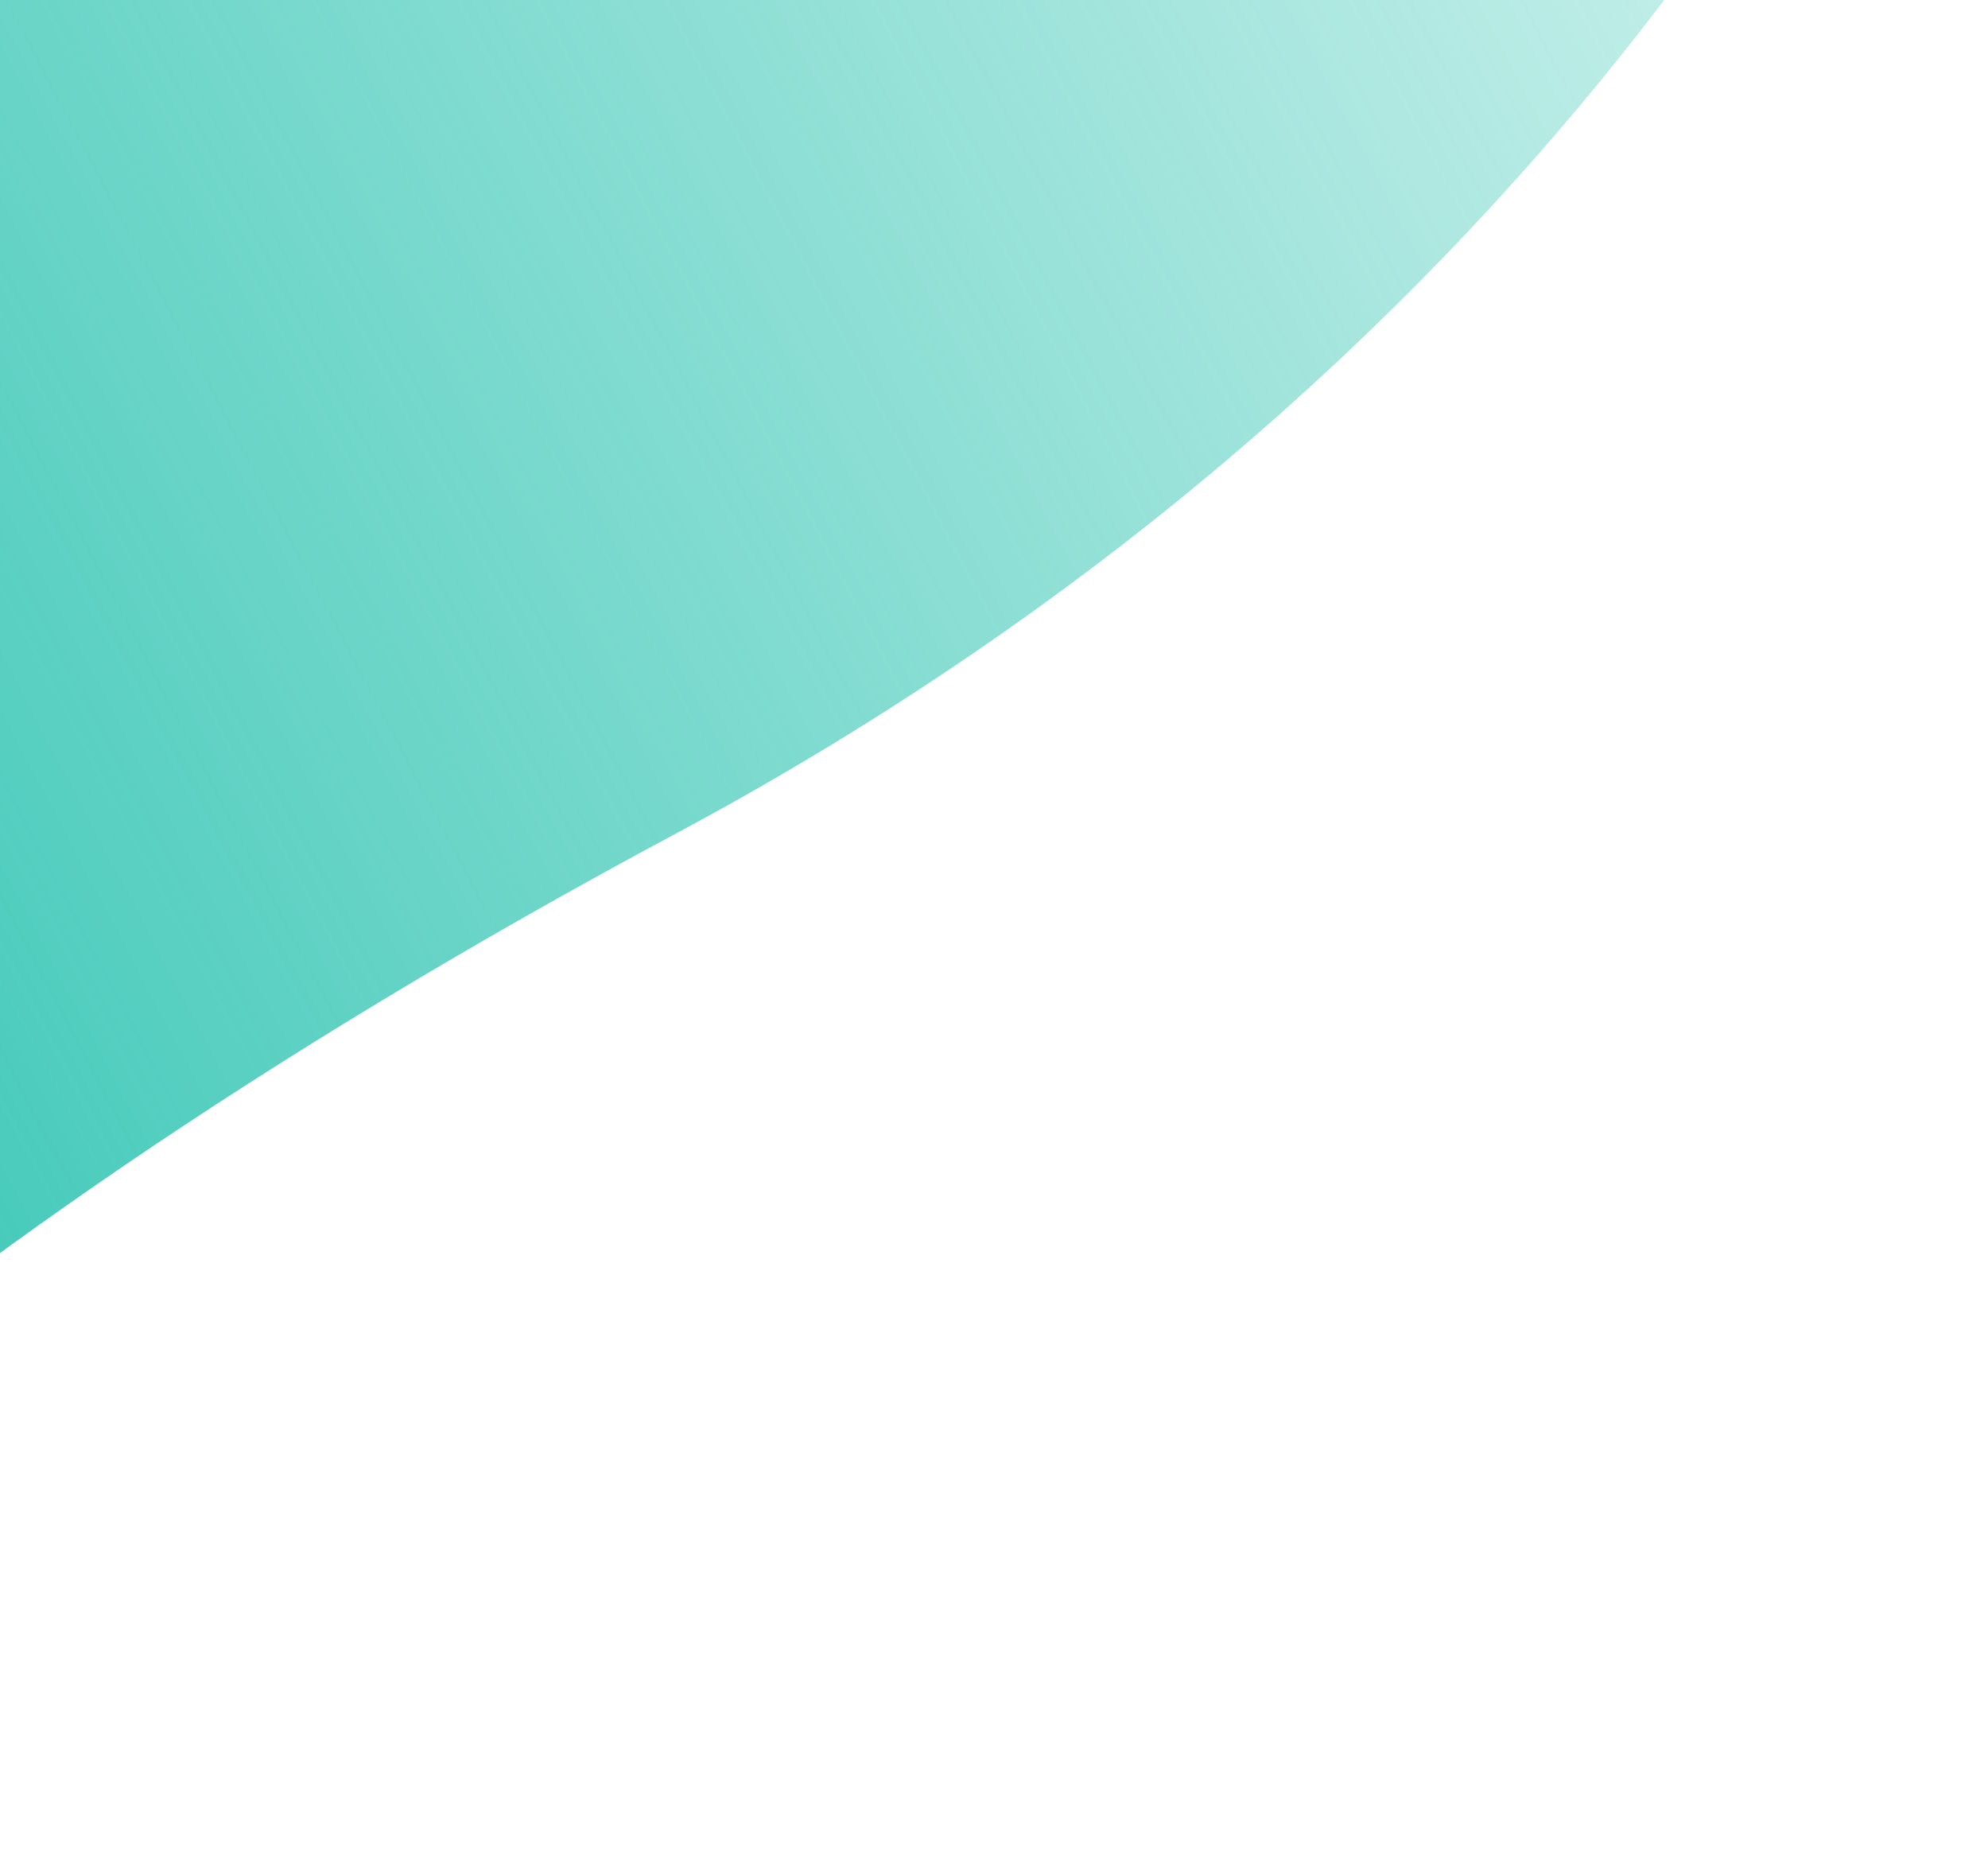
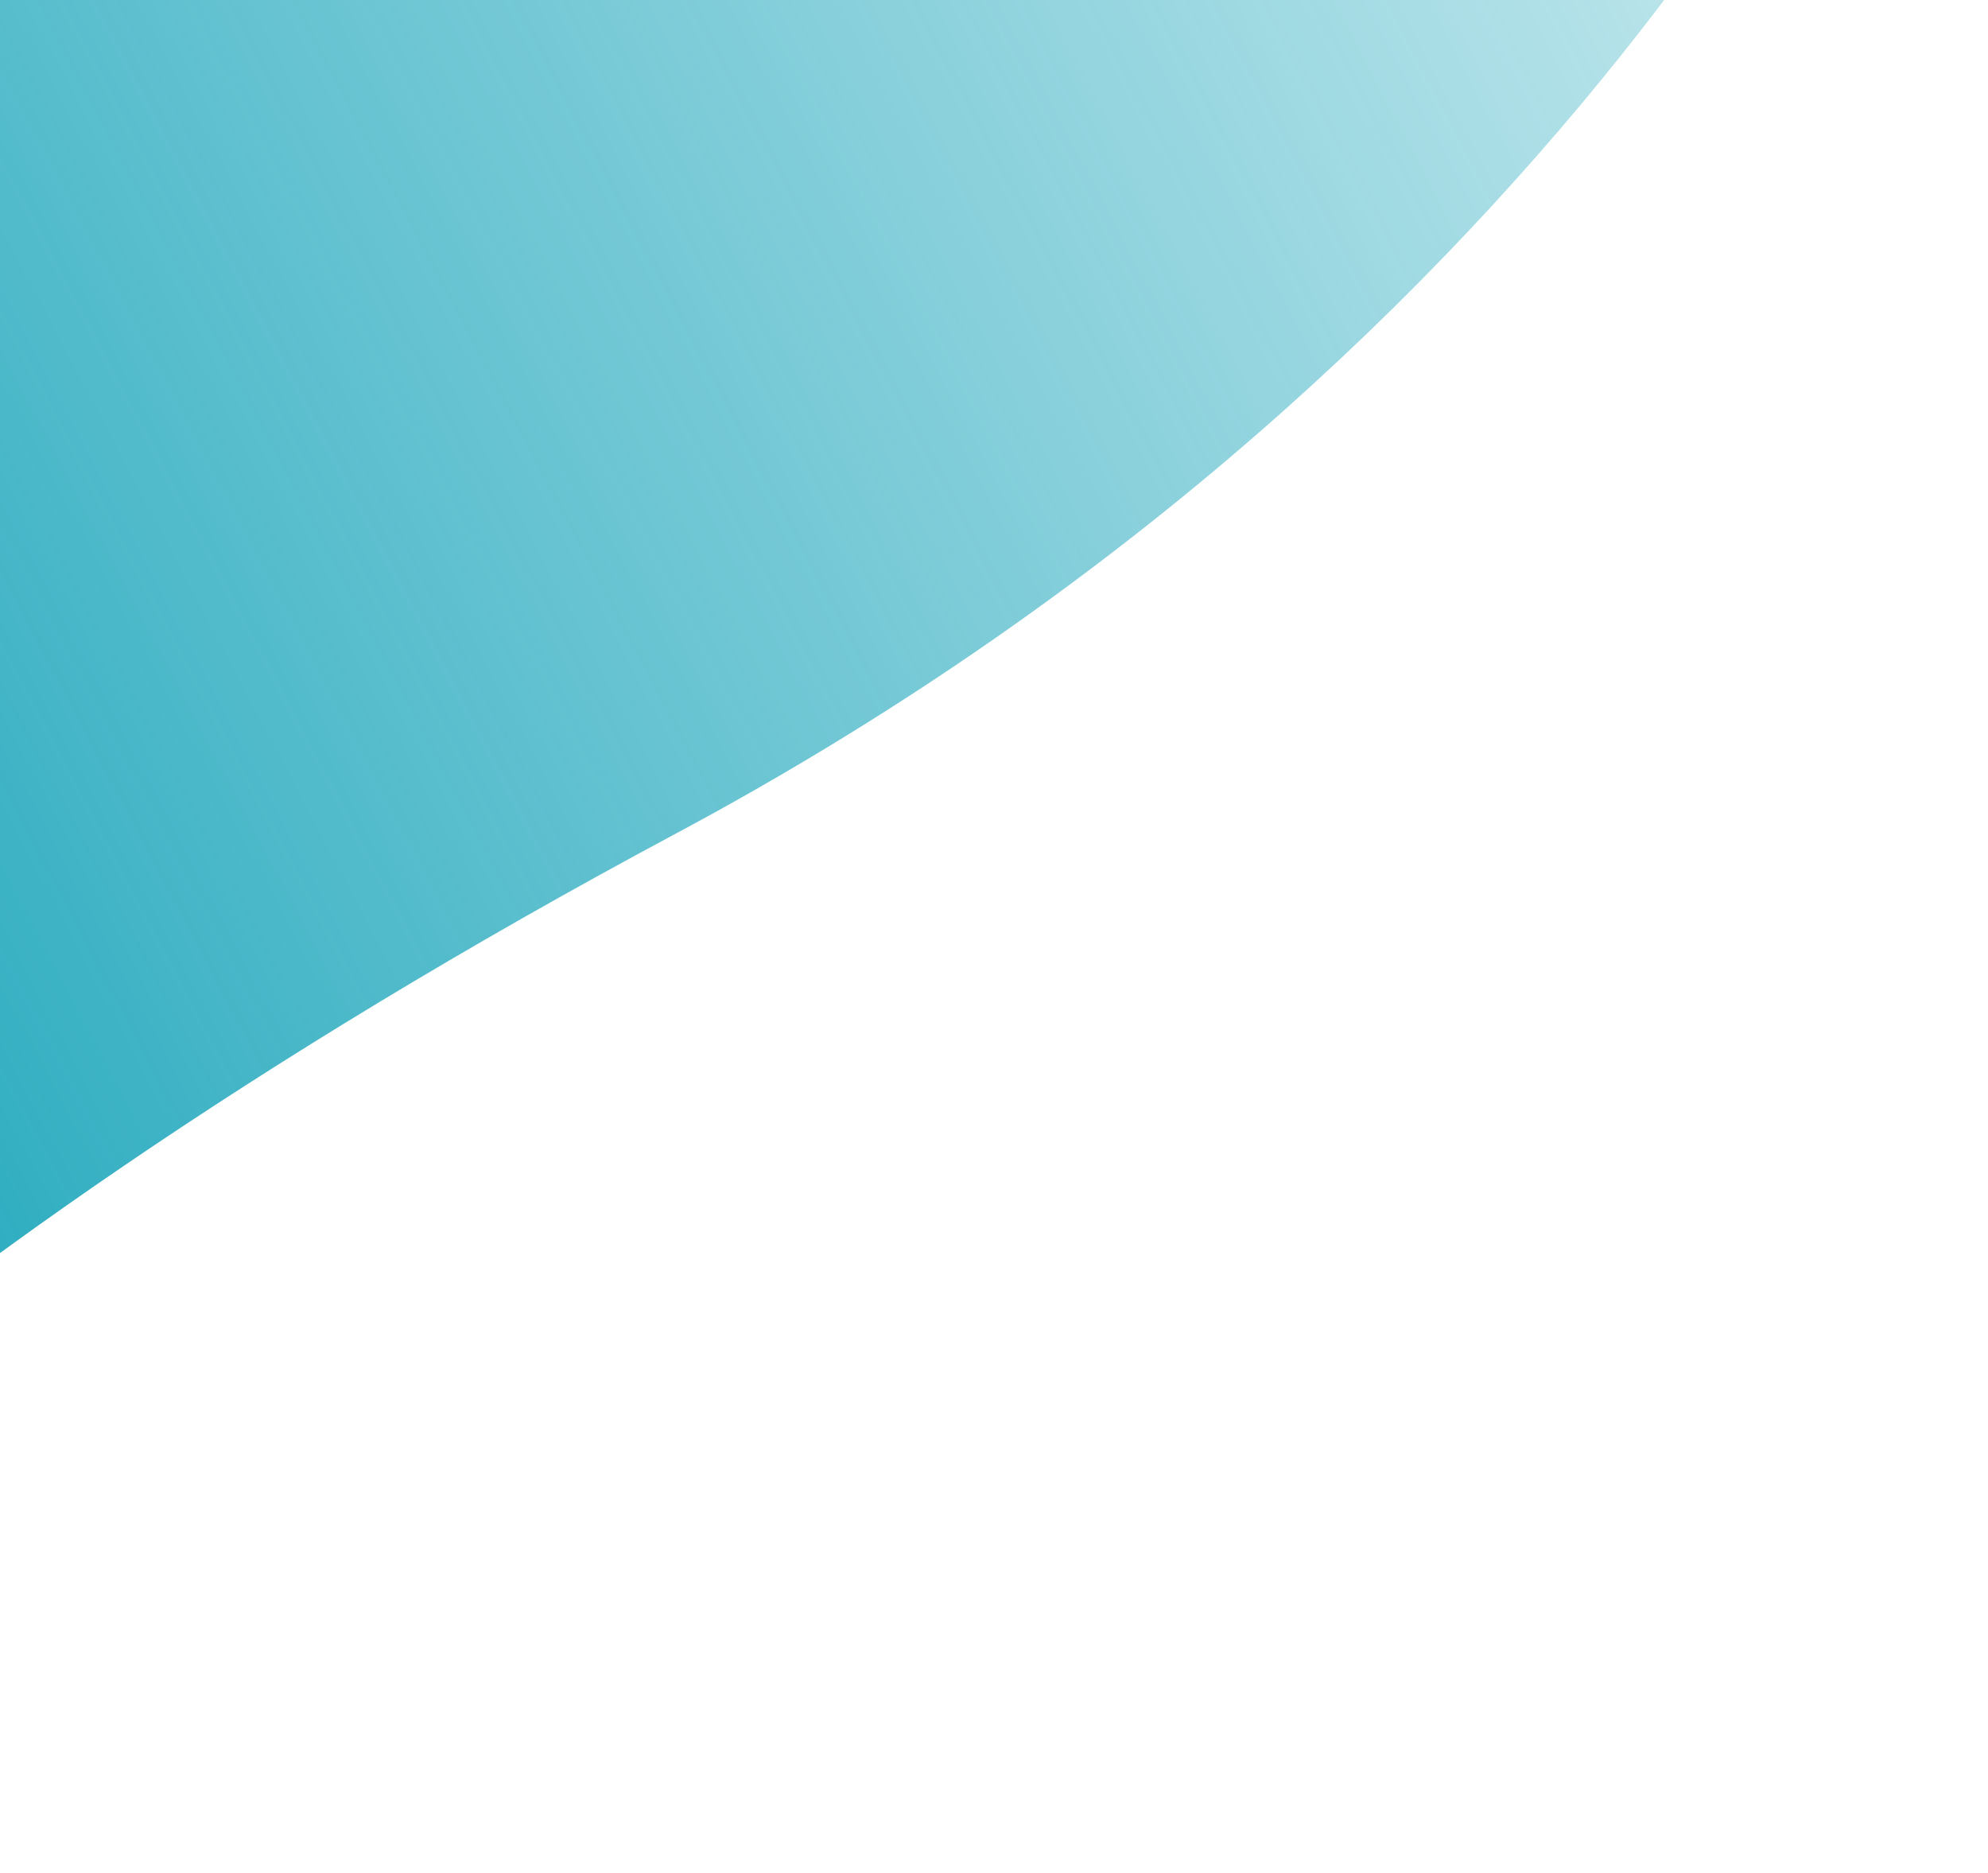
<svg xmlns="http://www.w3.org/2000/svg" width="482" height="454" viewBox="0 0 482 454" fill="none">
  <path d="M164 202C-42.4 312.4 -134 416 -154 454V-174L482 -144C462 -74.667 370.4 91.6 164 202Z" fill="url(#paint0_linear)" />
  <defs>
    <linearGradient id="paint0_linear" x1="-138" y1="266" x2="446" y2="-42" gradientUnits="userSpaceOnUse">
-       <stop stop-color="#2FC4B2" />
-       <stop offset="1" stop-color="#2FC4B2" stop-opacity="0.243" />
-       <stop offset="1" stop-color="#2FC4B2" stop-opacity="0.41" />
+       <stop stop-color="#15a3b9" />
+       <stop offset="1" stop-color="#15a3b9" stop-opacity="0.243" />
+       <stop offset="1" stop-color="#15a3b9" stop-opacity="0.41" />
    </linearGradient>
  </defs>
</svg>
